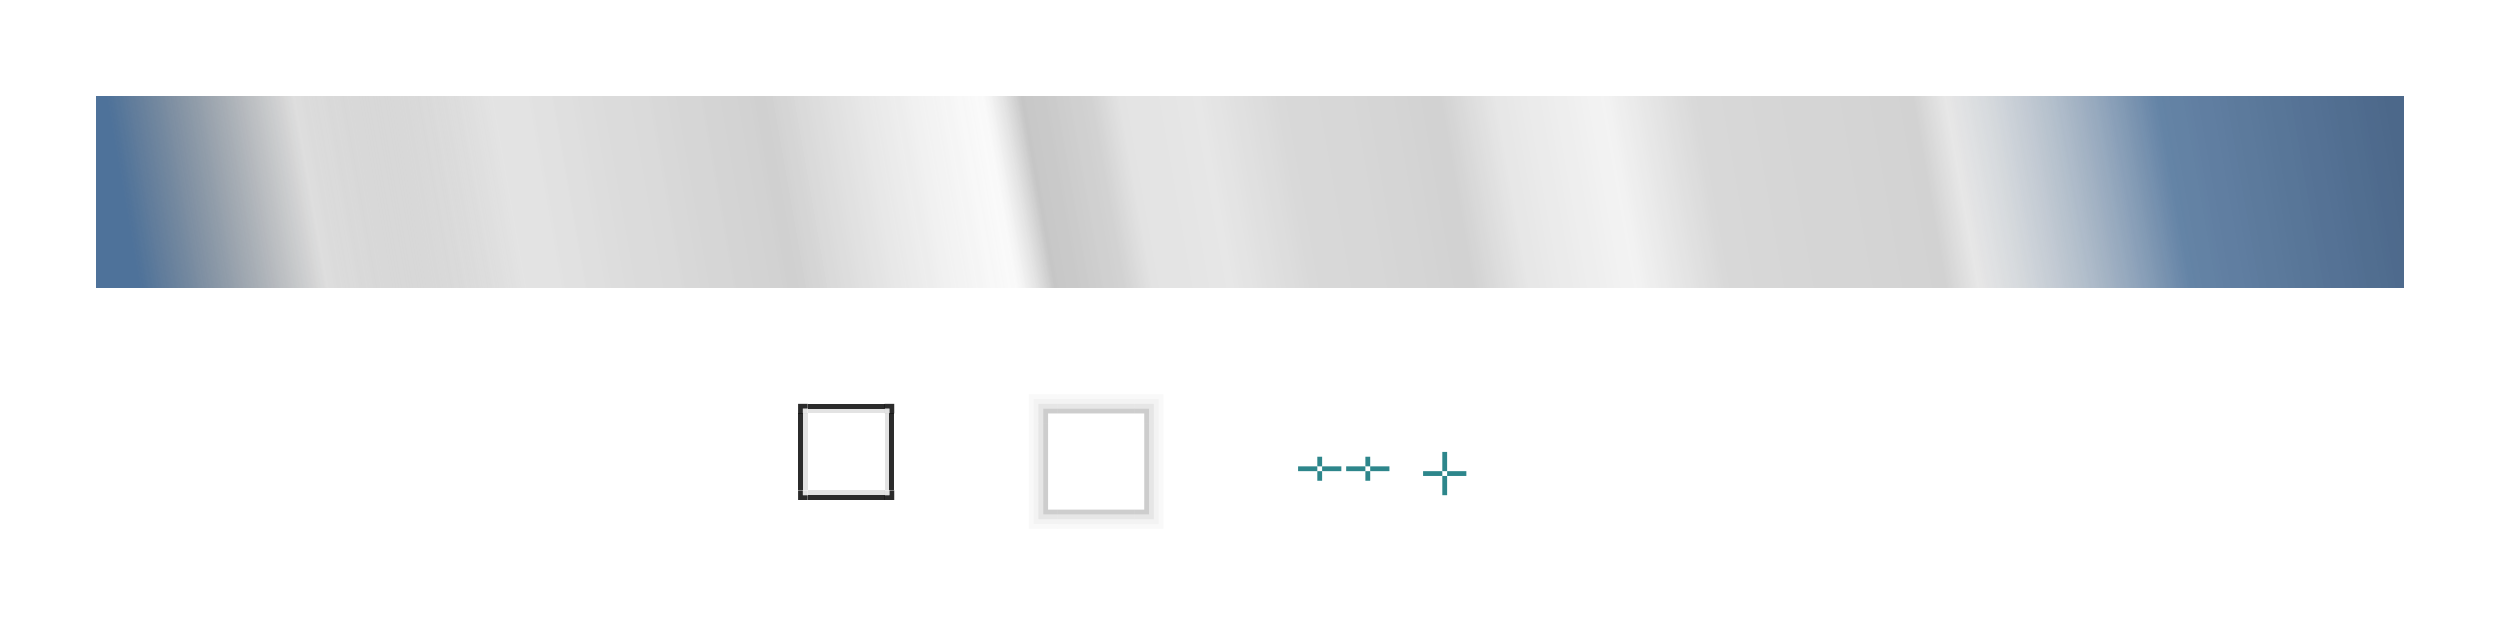
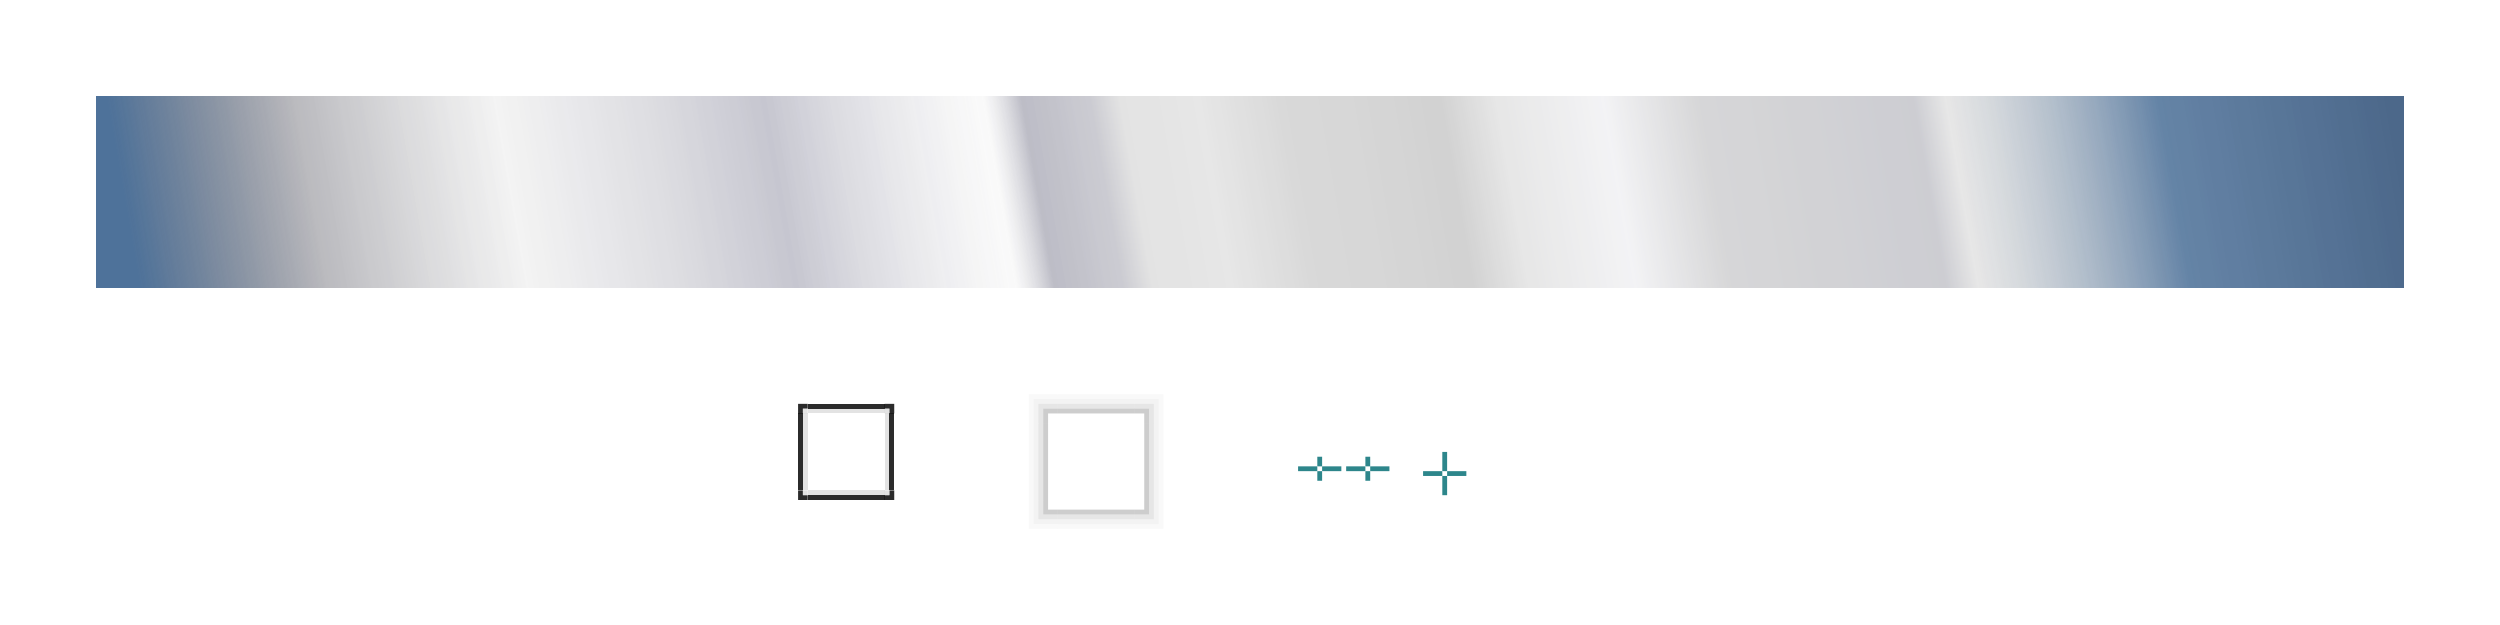
<svg xmlns="http://www.w3.org/2000/svg" xmlns:xlink="http://www.w3.org/1999/xlink" width="520" height="130" viewBox="0 0 520 130" version="1.1" id="svg8">
  <defs id="defs2">
    <linearGradient gradientTransform="matrix(15,0,0,1.250002,14746.342,787.3194)" gradientUnits="userSpaceOnUse" y2="88.356" x2="-956.242" y1="88.818" x1="-987.869" id="linearGradient900-676" xlink:href="#linearGradient898-510" />
    <linearGradient id="linearGradient898-510">
      <stop id="stop939" offset="0" style="stop-color:#1c4a7d;stop-opacity:1;opacity:1" />
-       <stop style="stop-color:#191919;stop-opacity:0.188;opacity:1" offset="0.082" id="stop941" />
-       <stop id="stop943" offset="0.17" style="stop-color:#b5b5b5;stop-opacity:0.471;opacity:1" />
-       <stop style="stop-color:#8a8a8a;stop-opacity:0.514;opacity:1" offset="0.288" id="stop945" />
+       <stop style="stop-color:#191928;stop-opacity:0.385;opacity:1" offset="0.082" id="stop941" />
+       <stop id="stop943" offset="0.17" style="stop-color:#cecece;stop-opacity:0.319;opacity:1" />
+       <stop style="stop-color:#71718a;stop-opacity:0.514;opacity:1" offset="0.288" id="stop945" />
      <stop style="stop-color:#e7e7e7;stop-opacity:0.272;opacity:1" offset="0.384" id="stop947" />
-       <stop style="stop-color:#636363;stop-opacity:0.467;opacity:1" offset="0.401" id="stop949" />
-       <stop style="stop-color:#797979;stop-opacity:0.431;opacity:1" offset="0.431" id="stop951" />
+       <stop style="stop-color:#484863;stop-opacity:0.467;opacity:1" offset="0.401" id="stop949" />
+       <stop style="stop-color:#666679;stop-opacity:0.431;opacity:1" offset="0.431" id="stop951" />
      <stop style="stop-color:#acacac;stop-opacity:0.431;opacity:1" offset="0.444" id="stop953" />
      <stop style="stop-color:#b7b7b7;stop-opacity:0.431;opacity:1" offset="0.479" id="stop955" />
      <stop id="stop957" offset="0.517" style="stop-color:#8c8c8c;stop-opacity:0.431;opacity:1" />
      <stop style="stop-color:#888888;stop-opacity:0.431;opacity:1" offset="0.546" id="stop959" />
      <stop id="stop961" offset="0.584" style="stop-color:#797979;stop-opacity:0.431;opacity:1" />
      <stop id="stop963" offset="0.609" style="stop-color:#b7b7b7;stop-opacity:0.431;opacity:1" />
-       <stop id="stop965" offset="0.656" style="stop-color:#dcdcdc;stop-opacity:0.431;opacity:1" />
-       <stop id="stop967" offset="0.697" style="stop-color:#8c8c8c;stop-opacity:0.431;opacity:1" />
-       <stop style="stop-color:#7b7b7b;stop-opacity:0.431;opacity:1" offset="0.792" id="stop969" />
+       <stop id="stop965" offset="0.656" style="stop-color:#dcdce2;stop-opacity:0.431;opacity:1" />
+       <stop id="stop967" offset="0.697" style="stop-color:#88888c;stop-opacity:0.431;opacity:1" />
+       <stop style="stop-color:#6a6b7b;stop-opacity:0.431;opacity:1" offset="0.792" id="stop969" />
      <stop style="stop-color:#b7b7b7;stop-opacity:0.431;opacity:1" offset="0.806" id="stop971" />
      <stop id="stop973" offset="0.899" style="stop-color:#1c4a7d;stop-opacity:0.874;opacity:1" />
      <stop id="stop975" offset="1" style="stop-color:#193e69;stop-opacity:1;opacity:1" />
    </linearGradient>
  </defs>
  <g id="layer1" transform="translate(97.2633,-858.2404)">
    <rect y="953.24" x="176.737" height="2" width="1" id="hint-top-margin" style="opacity:1;fill:#2d868b;fill-opacity:1;stroke:none;stroke-width:1;stroke-linecap:round;stroke-miterlimit:4;stroke-dasharray:none;stroke-opacity:1" />
    <rect style="opacity:1;fill:#2d868b;fill-opacity:1;stroke:none;stroke-width:1;stroke-linecap:round;stroke-miterlimit:4;stroke-dasharray:none;stroke-opacity:1" id="hint-bottom-margin" width="1" height="2" x="176.737" y="956.24" />
    <rect style="opacity:1;fill:#2d868b;fill-opacity:1;stroke:none;stroke-width:1;stroke-linecap:round;stroke-miterlimit:4;stroke-dasharray:none;stroke-opacity:1" id="hint-left-margin" width="4" height="1" x="172.737" y="955.24" />
    <rect y="955.24" x="177.737" height="1" width="4" id="hint-right-margin" style="opacity:1;fill:#2d868b;fill-opacity:1;stroke:none;stroke-width:1;stroke-linecap:round;stroke-miterlimit:4;stroke-dasharray:none;stroke-opacity:1" />
    <rect style="opacity:0.78;fill:url(#linearGradient900-676);fill-opacity:1;fill-rule:evenodd;stroke:none;stroke-width:2.149;stroke-linecap:square;stroke-linejoin:miter;stroke-miterlimit:4;stroke-dasharray:none;stroke-opacity:1;paint-order:normal;shape-rendering:crispEdges" id="center" width="480" height="40" x="-77.263" y="878.24" />
    <rect y="952.24" x="202.737" height="4" width="1" id="shadow-hint-top-margin" style="opacity:1;fill:#2d868b;fill-opacity:1;stroke:none;stroke-width:1;stroke-linecap:round;stroke-miterlimit:4;stroke-dasharray:none;stroke-opacity:1" />
    <rect style="opacity:1;fill:#2d868b;fill-opacity:1;stroke:none;stroke-width:1;stroke-linecap:round;stroke-miterlimit:4;stroke-dasharray:none;stroke-opacity:1" id="shadow-hint-bottom-margin" width="1" height="4" x="202.737" y="957.24" />
    <rect style="opacity:1;fill:#2d868b;fill-opacity:1;stroke:none;stroke-width:1;stroke-linecap:round;stroke-miterlimit:4;stroke-dasharray:none;stroke-opacity:1" id="shadow-hint-left-margin" width="4" height="1" x="198.737" y="956.24" />
    <rect y="956.24" x="203.737" height="1" width="4" id="shadow-hint-right-margin" style="opacity:1;fill:#2d868b;fill-opacity:1;stroke:none;stroke-width:1;stroke-linecap:round;stroke-miterlimit:4;stroke-dasharray:none;stroke-opacity:1" />
    <rect style="opacity:1;fill:#2d868b;fill-opacity:1;stroke:none;stroke-width:1;stroke-linecap:round;stroke-miterlimit:4;stroke-dasharray:none;stroke-opacity:1" id="thick-hint-top-margin" width="1" height="2" x="186.737" y="953.24" />
    <rect y="956.24" x="186.737" height="2" width="1" id="thick-hint-bottom-margin" style="opacity:1;fill:#2d868b;fill-opacity:1;stroke:none;stroke-width:1;stroke-linecap:round;stroke-miterlimit:4;stroke-dasharray:none;stroke-opacity:1" />
    <rect y="955.24" x="182.737" height="1" width="4" id="thick-hint-left-margin" style="opacity:1;fill:#2d868b;fill-opacity:1;stroke:none;stroke-width:1;stroke-linecap:round;stroke-miterlimit:4;stroke-dasharray:none;stroke-opacity:1" />
    <rect style="opacity:1;fill:#2d868b;fill-opacity:1;stroke:none;stroke-width:1;stroke-linecap:round;stroke-miterlimit:4;stroke-dasharray:none;stroke-opacity:1" id="thick-hint-right-margin" width="4" height="1" x="187.737" y="955.24" />
    <g id="top" transform="matrix(0.5,0,0,1,34.36835,-12)" style="stroke-width:1.414">
      <rect transform="rotate(-90)" style="opacity:1;fill:#000000;fill-opacity:0.83;fill-rule:evenodd;stroke:none;stroke-width:3.04;stroke-linecap:square;stroke-linejoin:miter;stroke-miterlimit:4;stroke-dasharray:none;stroke-opacity:1;paint-order:normal;shape-rendering:crispEdges" id="rect892" width="1" height="32" x="-955.24" y="72.737" />
      <rect y="72.737" x="-956.24" height="32" width="1" id="rect886" style="opacity:1;fill:#d0d0d0;fill-opacity:0.583;fill-rule:evenodd;stroke:none;stroke-width:3.04;stroke-linecap:square;stroke-linejoin:miter;stroke-miterlimit:4;stroke-dasharray:none;stroke-opacity:1;paint-order:normal;shape-rendering:crispEdges" transform="rotate(-90)" />
    </g>
    <g id="shadow-top" transform="matrix(0.4999998,0,0,1,28.3684,-11)" style="stroke-width:1.414">
      <rect style="opacity:1;fill:none;fill-opacity:1;stroke:none;stroke-width:1.414;stroke-linecap:round;stroke-miterlimit:4;stroke-dasharray:none;stroke-opacity:1" id="rect938" width="32" height="2" x="188.737" y="955.24" />
      <rect y="954.24" x="188.737" height="1" width="32" id="rect940" style="opacity:1;fill:#000000;fill-opacity:0.196;stroke:none;stroke-width:1.414;stroke-linecap:round;stroke-miterlimit:4;stroke-dasharray:none;stroke-opacity:1" />
      <rect style="opacity:1;fill:#000000;fill-opacity:0.098;stroke:none;stroke-width:1.414;stroke-linecap:round;stroke-miterlimit:4;stroke-dasharray:none;stroke-opacity:1" id="rect942" width="32" height="1" x="188.737" y="953.24" />
      <rect y="952.24" x="188.737" height="1" width="32" id="rect944" style="opacity:1;fill:#000000;fill-opacity:0.047;stroke:none;stroke-width:1.414;stroke-linecap:round;stroke-miterlimit:4;stroke-dasharray:none;stroke-opacity:1" />
      <rect style="opacity:1;fill:#000000;fill-opacity:0.024;stroke:none;stroke-width:1.414;stroke-linecap:round;stroke-miterlimit:4;stroke-dasharray:none;stroke-opacity:1" id="rect946" width="32" height="1" x="188.737" y="951.24" />
    </g>
    <g style="stroke-width:1.414" transform="matrix(0.5,0,0,-1,34.36835,1916.481)" id="bottom">
      <rect y="72.737" x="-955.24" height="32" width="1" id="rect950" style="opacity:1;fill:#000000;fill-opacity:0.83;fill-rule:evenodd;stroke:none;stroke-width:3.04;stroke-linecap:square;stroke-linejoin:miter;stroke-miterlimit:4;stroke-dasharray:none;stroke-opacity:1;paint-order:normal;shape-rendering:crispEdges" transform="rotate(-90)" />
      <rect transform="rotate(-90)" style="opacity:1;fill:#d0d0d0;fill-opacity:0.583;fill-rule:evenodd;stroke:none;stroke-width:3.04;stroke-linecap:square;stroke-linejoin:miter;stroke-miterlimit:4;stroke-dasharray:none;stroke-opacity:1;paint-order:normal;shape-rendering:crispEdges" id="rect952" width="1" height="32" x="-956.24" y="72.737" />
    </g>
    <g style="stroke-width:1.414" transform="matrix(0,0.5,-1,0,1042.977,907.8721)" id="right">
      <rect y="72.737" x="-955.24" height="32" width="1" id="rect957" style="opacity:1;fill:#000000;fill-opacity:0.83;fill-rule:evenodd;stroke:none;stroke-width:3.04;stroke-linecap:square;stroke-linejoin:miter;stroke-miterlimit:4;stroke-dasharray:none;stroke-opacity:1;paint-order:normal;shape-rendering:crispEdges" transform="rotate(-90)" />
      <rect transform="rotate(-90)" style="opacity:1;fill:#d0d0d0;fill-opacity:0.583;fill-rule:evenodd;stroke:none;stroke-width:3.04;stroke-linecap:square;stroke-linejoin:miter;stroke-miterlimit:4;stroke-dasharray:none;stroke-opacity:1;paint-order:normal;shape-rendering:crispEdges" id="rect959" width="1" height="32" x="-956.24" y="72.737" />
    </g>
    <g id="left" transform="matrix(0,0.5,1,0,-885.5037,907.8721)" style="stroke-width:1.414">
      <rect transform="rotate(-90)" style="opacity:1;fill:#000000;fill-opacity:0.83;fill-rule:evenodd;stroke:none;stroke-width:3.04;stroke-linecap:square;stroke-linejoin:miter;stroke-miterlimit:4;stroke-dasharray:none;stroke-opacity:1;paint-order:normal;shape-rendering:crispEdges" id="rect963" width="1" height="32" x="-955.24" y="72.737" />
      <rect y="72.737" x="-956.24" height="32" width="1" id="rect965" style="opacity:1;fill:#d0d0d0;fill-opacity:0.583;fill-rule:evenodd;stroke:none;stroke-width:3.04;stroke-linecap:square;stroke-linejoin:miter;stroke-miterlimit:4;stroke-dasharray:none;stroke-opacity:1;paint-order:normal;shape-rendering:crispEdges" transform="rotate(-90)" />
    </g>
    <g id="topright" transform="translate(-7,-1.000002)">
      <path id="rect969" transform="translate(46.7367,930.2404)" d="m 47,13 v 1 h 1 v 1 h 1 v -2 z" style="opacity:1;fill:#000000;fill-opacity:0.831;stroke:none;stroke-width:3;stroke-linecap:round;stroke-miterlimit:4;stroke-dasharray:none;stroke-opacity:1" />
      <rect y="944.24" x="93.737" height="1" width="1" id="rect973" style="opacity:1;fill:#d0d0d0;fill-opacity:0.583;stroke:none;stroke-width:3;stroke-linecap:round;stroke-miterlimit:4;stroke-dasharray:none;stroke-opacity:1" />
    </g>
    <g transform="matrix(-1,0,0,1,164.4734,-1.000002)" id="topleft">
      <path style="opacity:1;fill:#000000;fill-opacity:0.831;stroke:none;stroke-width:3;stroke-linecap:round;stroke-miterlimit:4;stroke-dasharray:none;stroke-opacity:1" d="m 47,13 v 1 h 1 v 1 h 1 v -2 z" transform="translate(46.7367,930.2404)" id="path980" />
      <rect style="opacity:1;fill:#d0d0d0;fill-opacity:0.583;stroke:none;stroke-width:3;stroke-linecap:round;stroke-miterlimit:4;stroke-dasharray:none;stroke-opacity:1" id="rect982" width="1" height="1" x="93.737" y="944.24" />
    </g>
    <g transform="matrix(1,0,0,-1,-7,1905.481)" id="bottomright">
      <path style="opacity:1;fill:#000000;fill-opacity:0.831;stroke:none;stroke-width:3;stroke-linecap:round;stroke-miterlimit:4;stroke-dasharray:none;stroke-opacity:1" d="m 47,13 v 1 h 1 v 1 h 1 v -2 z" transform="translate(46.7367,930.2404)" id="path986" />
      <rect style="opacity:1;fill:#d0d0d0;fill-opacity:0.583;stroke:none;stroke-width:3;stroke-linecap:round;stroke-miterlimit:4;stroke-dasharray:none;stroke-opacity:1" id="rect988" width="1" height="1" x="93.737" y="944.24" />
    </g>
    <g transform="rotate(-180,82.2367,952.7404)" id="bottomleft">
      <path style="opacity:1;fill:#000000;fill-opacity:0.831;stroke:none;stroke-width:3;stroke-linecap:round;stroke-miterlimit:4;stroke-dasharray:none;stroke-opacity:1" d="m 47,13 v 1 h 1 v 1 h 1 v -2 z" transform="translate(46.7367,930.2404)" id="path992" />
      <rect style="opacity:1;fill:#d0d0d0;fill-opacity:0.583;stroke:none;stroke-width:3;stroke-linecap:round;stroke-miterlimit:4;stroke-dasharray:none;stroke-opacity:1" id="rect994" width="1" height="1" x="93.737" y="944.24" />
    </g>
    <g id="shadow-topright" transform="translate(-25,-8.000002)">
      <path id="rect998" transform="translate(46.7367,930.2404)" d="m 117,18 v 1 h 5 v 5 h 1 v -6 z" style="opacity:1;fill:#000000;fill-opacity:0.024;stroke:none;stroke-width:3;stroke-linecap:round;stroke-miterlimit:4;stroke-dasharray:none;stroke-opacity:1" />
      <path id="rect1002" d="m 163.737,949.24 v 1 h 4 v 4 h 1 v -5 z" style="opacity:1;fill:#000000;fill-opacity:0.047;stroke:none;stroke-width:3;stroke-linecap:round;stroke-miterlimit:4;stroke-dasharray:none;stroke-opacity:1" />
      <path id="rect1007" d="m 163.737,950.24 v 1 h 3 v 3 h 1 v -4 z" style="opacity:1;fill:#000000;fill-opacity:0.098;stroke:none;stroke-width:3;stroke-linecap:round;stroke-miterlimit:4;stroke-dasharray:none;stroke-opacity:1" />
      <path id="rect1012" d="m 163.737,951.24 v 1 h 2 v 2 h 1 v -3 z" style="opacity:1;fill:#000000;fill-opacity:0.196;stroke:none;stroke-width:3;stroke-linecap:round;stroke-miterlimit:4;stroke-dasharray:none;stroke-opacity:1" />
    </g>
    <g style="stroke-width:1.414" transform="matrix(0,0.4999998,-1,0,1095.977,851.8721)" id="shadow-right">
      <rect y="955.24" x="188.737" height="2" width="32" id="rect1024" style="opacity:1;fill:none;fill-opacity:1;stroke:none;stroke-width:1.414;stroke-linecap:round;stroke-miterlimit:4;stroke-dasharray:none;stroke-opacity:1" />
      <rect style="opacity:1;fill:#000000;fill-opacity:0.196;stroke:none;stroke-width:1.414;stroke-linecap:round;stroke-miterlimit:4;stroke-dasharray:none;stroke-opacity:1" id="rect1026" width="32" height="1" x="188.737" y="954.24" />
      <rect y="953.24" x="188.737" height="1" width="32" id="rect1028" style="opacity:1;fill:#000000;fill-opacity:0.098;stroke:none;stroke-width:1.414;stroke-linecap:round;stroke-miterlimit:4;stroke-dasharray:none;stroke-opacity:1" />
      <rect style="opacity:1;fill:#000000;fill-opacity:0.047;stroke:none;stroke-width:1.414;stroke-linecap:round;stroke-miterlimit:4;stroke-dasharray:none;stroke-opacity:1" id="rect1030" width="32" height="1" x="188.737" y="952.24" />
      <rect y="951.24" x="188.737" height="1" width="32" id="rect1032" style="opacity:1;fill:#000000;fill-opacity:0.024;stroke:none;stroke-width:1.414;stroke-linecap:round;stroke-miterlimit:4;stroke-dasharray:none;stroke-opacity:1" />
    </g>
    <g transform="matrix(1,0,0,-1,-25,1916.481)" id="shadow-bottomright">
      <path style="opacity:1;fill:#000000;fill-opacity:0.024;stroke:none;stroke-width:3;stroke-linecap:round;stroke-miterlimit:4;stroke-dasharray:none;stroke-opacity:1" d="m 117,18 v 1 h 5 v 5 h 1 v -6 z" transform="translate(46.7367,930.2404)" id="path1036" />
      <path style="opacity:1;fill:#000000;fill-opacity:0.047;stroke:none;stroke-width:3;stroke-linecap:round;stroke-miterlimit:4;stroke-dasharray:none;stroke-opacity:1" d="m 163.737,949.24 v 1 h 4 v 4 h 1 v -5 z" id="path1038" />
      <path style="opacity:1;fill:#000000;fill-opacity:0.098;stroke:none;stroke-width:3;stroke-linecap:round;stroke-miterlimit:4;stroke-dasharray:none;stroke-opacity:1" d="m 163.737,950.24 v 1 h 3 v 3 h 1 v -4 z" id="path1040" />
      <path style="opacity:1;fill:#000000;fill-opacity:0.196;stroke:none;stroke-width:3;stroke-linecap:round;stroke-miterlimit:4;stroke-dasharray:none;stroke-opacity:1" d="m 163.737,951.24 v 1 h 2 v 2 h 1 v -3 z" id="path1042" />
    </g>
    <g style="stroke-width:1.414" transform="matrix(0.4999998,0,0,-1,28.3684,1919.481)" id="shadow-bottom">
      <rect y="955.24" x="188.737" height="2" width="32" id="rect1046" style="opacity:1;fill:none;fill-opacity:1;stroke:none;stroke-width:1.414;stroke-linecap:round;stroke-miterlimit:4;stroke-dasharray:none;stroke-opacity:1" />
      <rect style="opacity:1;fill:#000000;fill-opacity:0.196;stroke:none;stroke-width:1.414;stroke-linecap:round;stroke-miterlimit:4;stroke-dasharray:none;stroke-opacity:1" id="rect1048" width="32" height="1" x="188.737" y="954.24" />
      <rect y="953.24" x="188.737" height="1" width="32" id="rect1050" style="opacity:1;fill:#000000;fill-opacity:0.098;stroke:none;stroke-width:1.414;stroke-linecap:round;stroke-miterlimit:4;stroke-dasharray:none;stroke-opacity:1" />
      <rect style="opacity:1;fill:#000000;fill-opacity:0.047;stroke:none;stroke-width:1.414;stroke-linecap:round;stroke-miterlimit:4;stroke-dasharray:none;stroke-opacity:1" id="rect1052" width="32" height="1" x="188.737" y="952.24" />
      <rect y="951.24" x="188.737" height="1" width="32" id="rect1054" style="opacity:1;fill:#000000;fill-opacity:0.024;stroke:none;stroke-width:1.414;stroke-linecap:round;stroke-miterlimit:4;stroke-dasharray:none;stroke-opacity:1" />
    </g>
    <g transform="rotate(-180,143.2367,958.2404)" id="shadow-bottomleft">
      <path style="opacity:1;fill:#000000;fill-opacity:0.024;stroke:none;stroke-width:3;stroke-linecap:round;stroke-miterlimit:4;stroke-dasharray:none;stroke-opacity:1" d="m 117,18 v 1 h 5 v 5 h 1 v -6 z" transform="translate(46.7367,930.2404)" id="path1068" />
      <path style="opacity:1;fill:#000000;fill-opacity:0.047;stroke:none;stroke-width:3;stroke-linecap:round;stroke-miterlimit:4;stroke-dasharray:none;stroke-opacity:1" d="m 163.737,949.24 v 1 h 4 v 4 h 1 v -5 z" id="path1070" />
      <path style="opacity:1;fill:#000000;fill-opacity:0.098;stroke:none;stroke-width:3;stroke-linecap:round;stroke-miterlimit:4;stroke-dasharray:none;stroke-opacity:1" d="m 163.737,950.24 v 1 h 3 v 3 h 1 v -4 z" id="path1072" />
      <path style="opacity:1;fill:#000000;fill-opacity:0.196;stroke:none;stroke-width:3;stroke-linecap:round;stroke-miterlimit:4;stroke-dasharray:none;stroke-opacity:1" d="m 163.737,951.24 v 1 h 2 v 2 h 1 v -3 z" id="path1074" />
    </g>
    <g style="stroke-width:1.414" transform="matrix(0,-0.4999998,1,0,-834.5037,1056.609)" id="shadow-left">
      <rect y="955.24" x="188.737" height="2" width="32" id="rect1078" style="opacity:1;fill:none;fill-opacity:1;stroke:none;stroke-width:1.414;stroke-linecap:round;stroke-miterlimit:4;stroke-dasharray:none;stroke-opacity:1" />
      <rect style="opacity:1;fill:#000000;fill-opacity:0.196;stroke:none;stroke-width:1.414;stroke-linecap:round;stroke-miterlimit:4;stroke-dasharray:none;stroke-opacity:1" id="rect1080" width="32" height="1" x="188.737" y="954.24" />
      <rect y="953.24" x="188.737" height="1" width="32" id="rect1082" style="opacity:1;fill:#000000;fill-opacity:0.098;stroke:none;stroke-width:1.414;stroke-linecap:round;stroke-miterlimit:4;stroke-dasharray:none;stroke-opacity:1" />
      <rect style="opacity:1;fill:#000000;fill-opacity:0.047;stroke:none;stroke-width:1.414;stroke-linecap:round;stroke-miterlimit:4;stroke-dasharray:none;stroke-opacity:1" id="rect1084" width="32" height="1" x="188.737" y="952.24" />
      <rect y="951.24" x="188.737" height="1" width="32" id="rect1086" style="opacity:1;fill:#000000;fill-opacity:0.024;stroke:none;stroke-width:1.414;stroke-linecap:round;stroke-miterlimit:4;stroke-dasharray:none;stroke-opacity:1" />
    </g>
    <g transform="matrix(-1,0,0,1,286.4734,-8.000002)" id="shadow-topleft">
      <path style="opacity:1;fill:#000000;fill-opacity:0.024;stroke:none;stroke-width:3;stroke-linecap:round;stroke-miterlimit:4;stroke-dasharray:none;stroke-opacity:1" d="m 117,18 v 1 h 5 v 5 h 1 v -6 z" transform="translate(46.7367,930.2404)" id="path1090" />
      <path style="opacity:1;fill:#000000;fill-opacity:0.047;stroke:none;stroke-width:3;stroke-linecap:round;stroke-miterlimit:4;stroke-dasharray:none;stroke-opacity:1" d="m 163.737,949.24 v 1 h 4 v 4 h 1 v -5 z" id="path1092" />
      <path style="opacity:1;fill:#000000;fill-opacity:0.098;stroke:none;stroke-width:3;stroke-linecap:round;stroke-miterlimit:4;stroke-dasharray:none;stroke-opacity:1" d="m 163.737,950.24 v 1 h 3 v 3 h 1 v -4 z" id="path1094" />
      <path style="opacity:1;fill:#000000;fill-opacity:0.196;stroke:none;stroke-width:3;stroke-linecap:round;stroke-miterlimit:4;stroke-dasharray:none;stroke-opacity:1" d="m 163.737,951.24 v 1 h 2 v 2 h 1 v -3 z" id="path1096" />
    </g>
-     <rect style="opacity:0.836;fill:#193e69;fill-opacity:1;stroke:none;stroke-width:3;stroke-linecap:round;stroke-miterlimit:4;stroke-dasharray:none;stroke-opacity:1" id="rect915" width="37.857" height="30.357" x="429.165" y="893.24" />
+     <rect style="opacity:1;fill:#193e69;fill-opacity:1;stroke:none;stroke-width:3;stroke-linecap:round;stroke-miterlimit:4;stroke-dasharray:none;stroke-opacity:1" id="rect915" width="37.857" height="30.357" x="429.165" y="893.24" />
  </g>
</svg>
